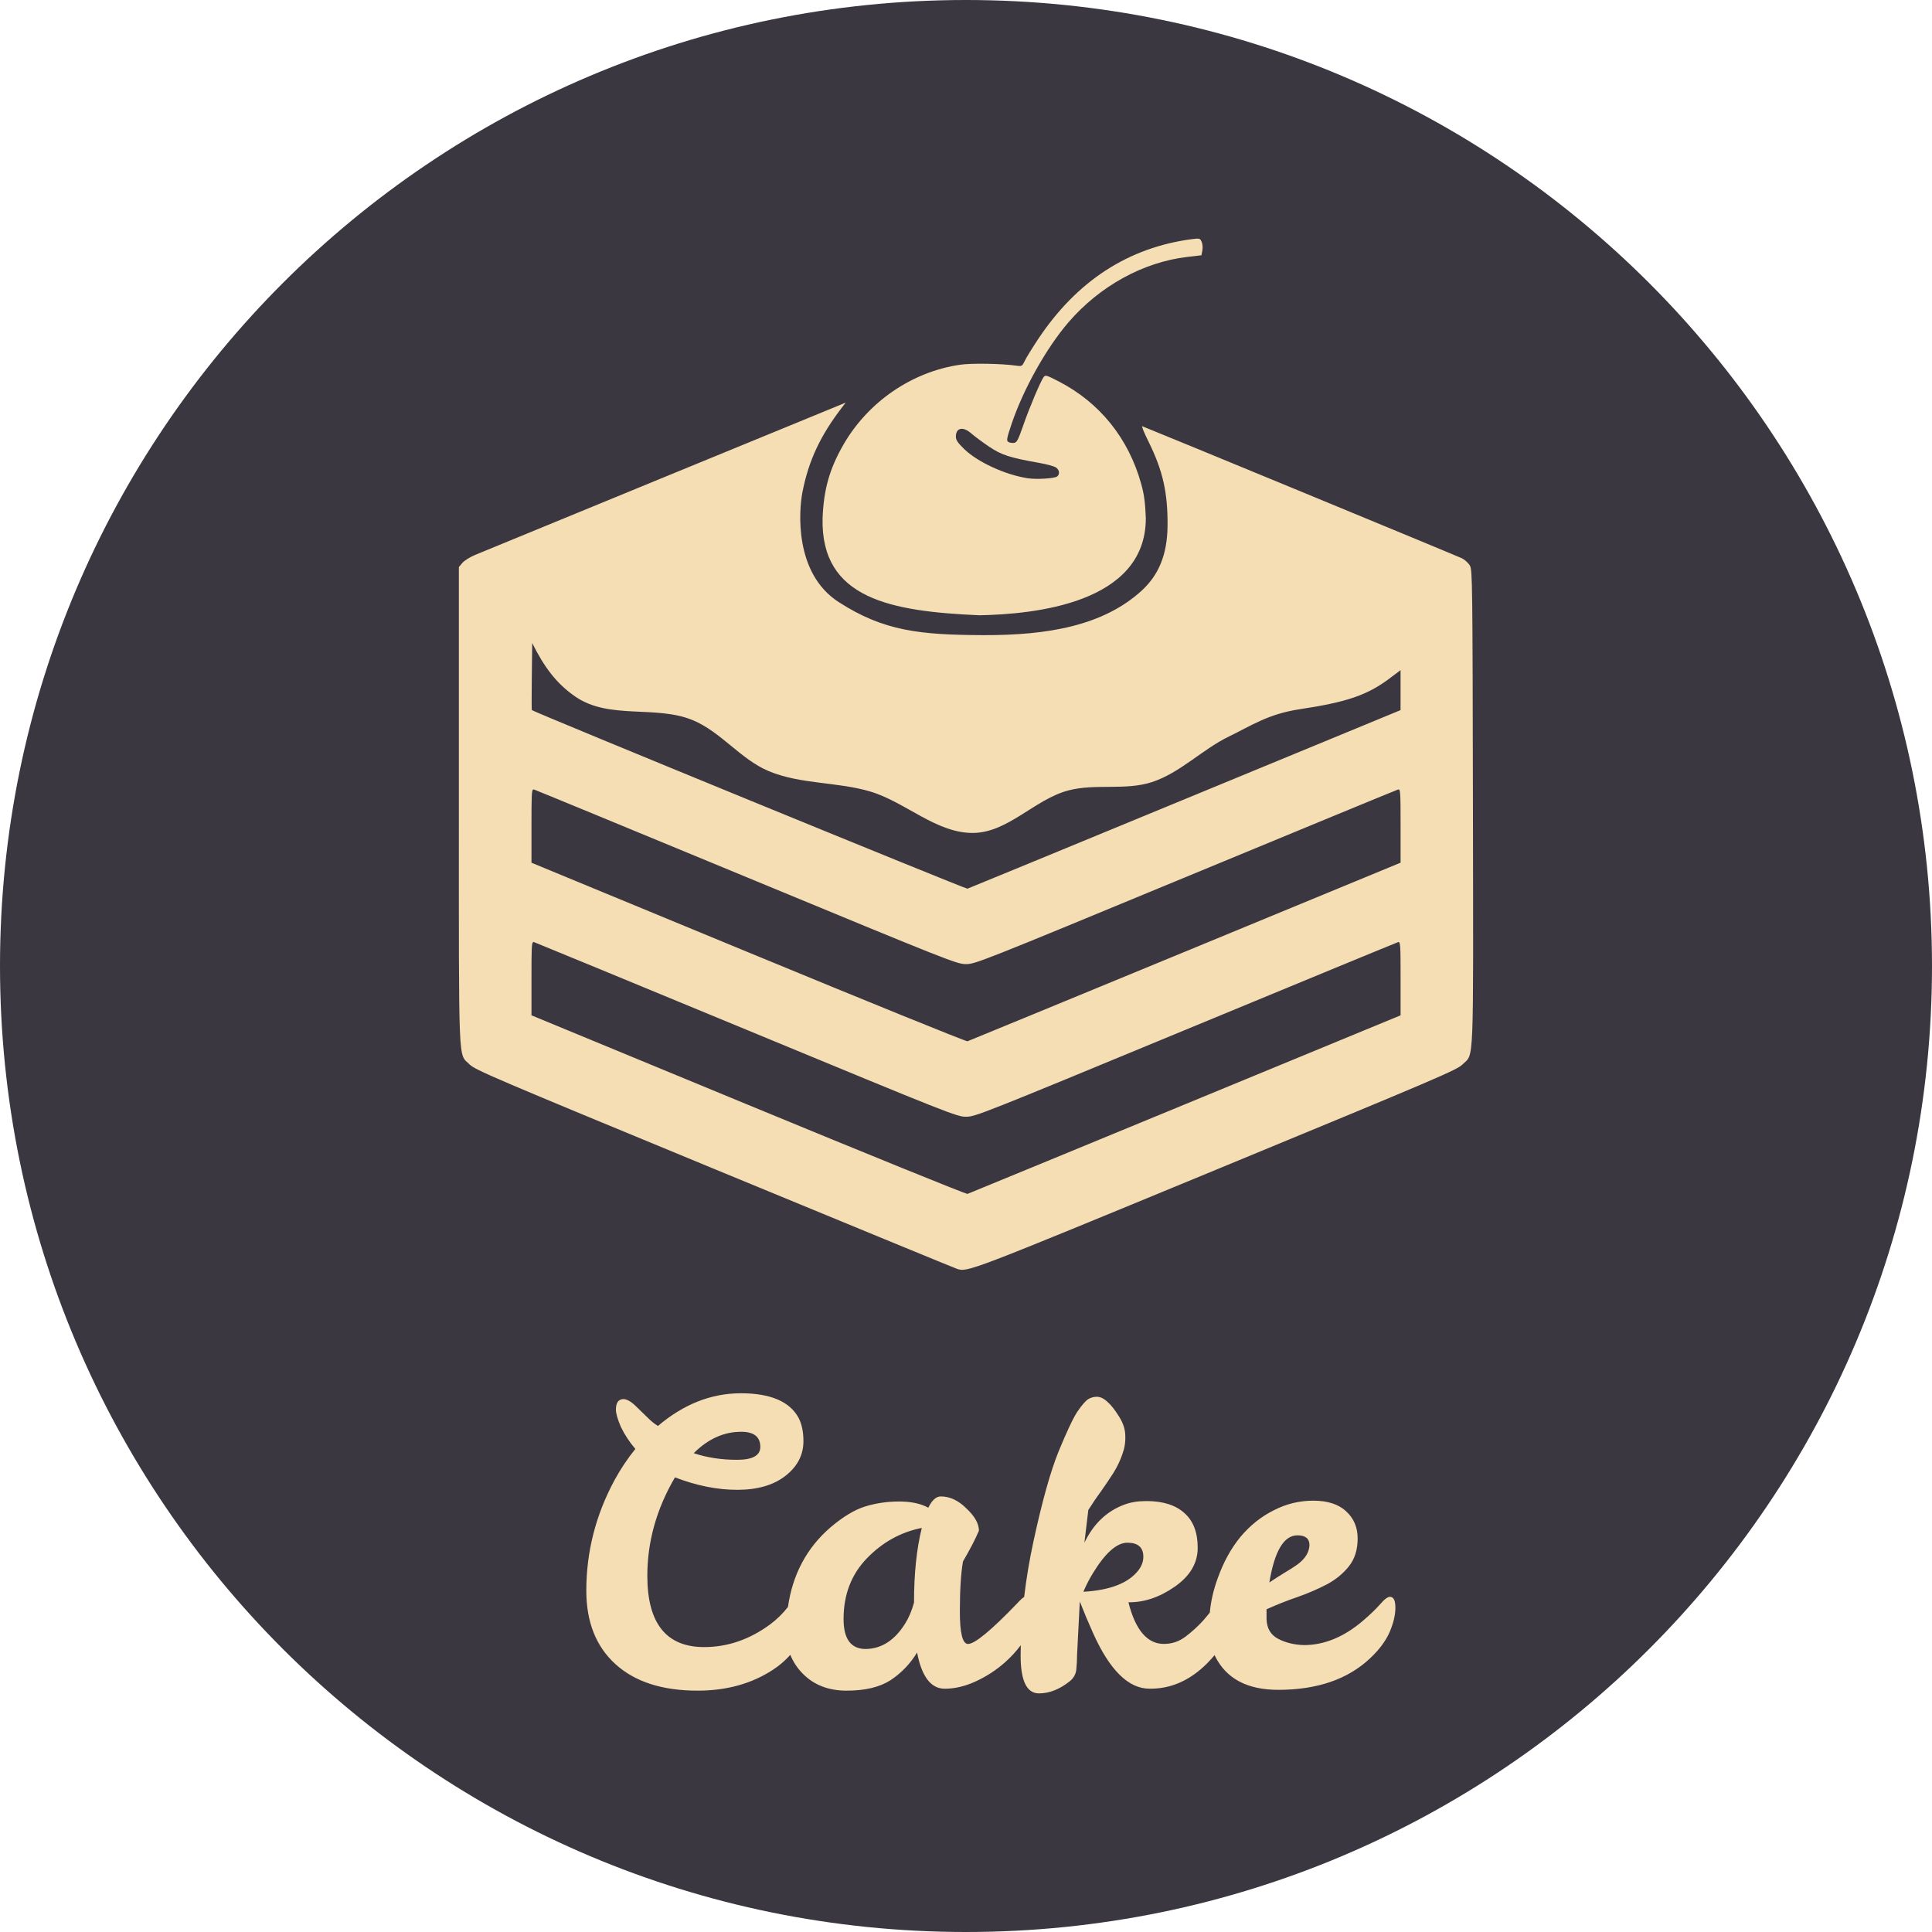
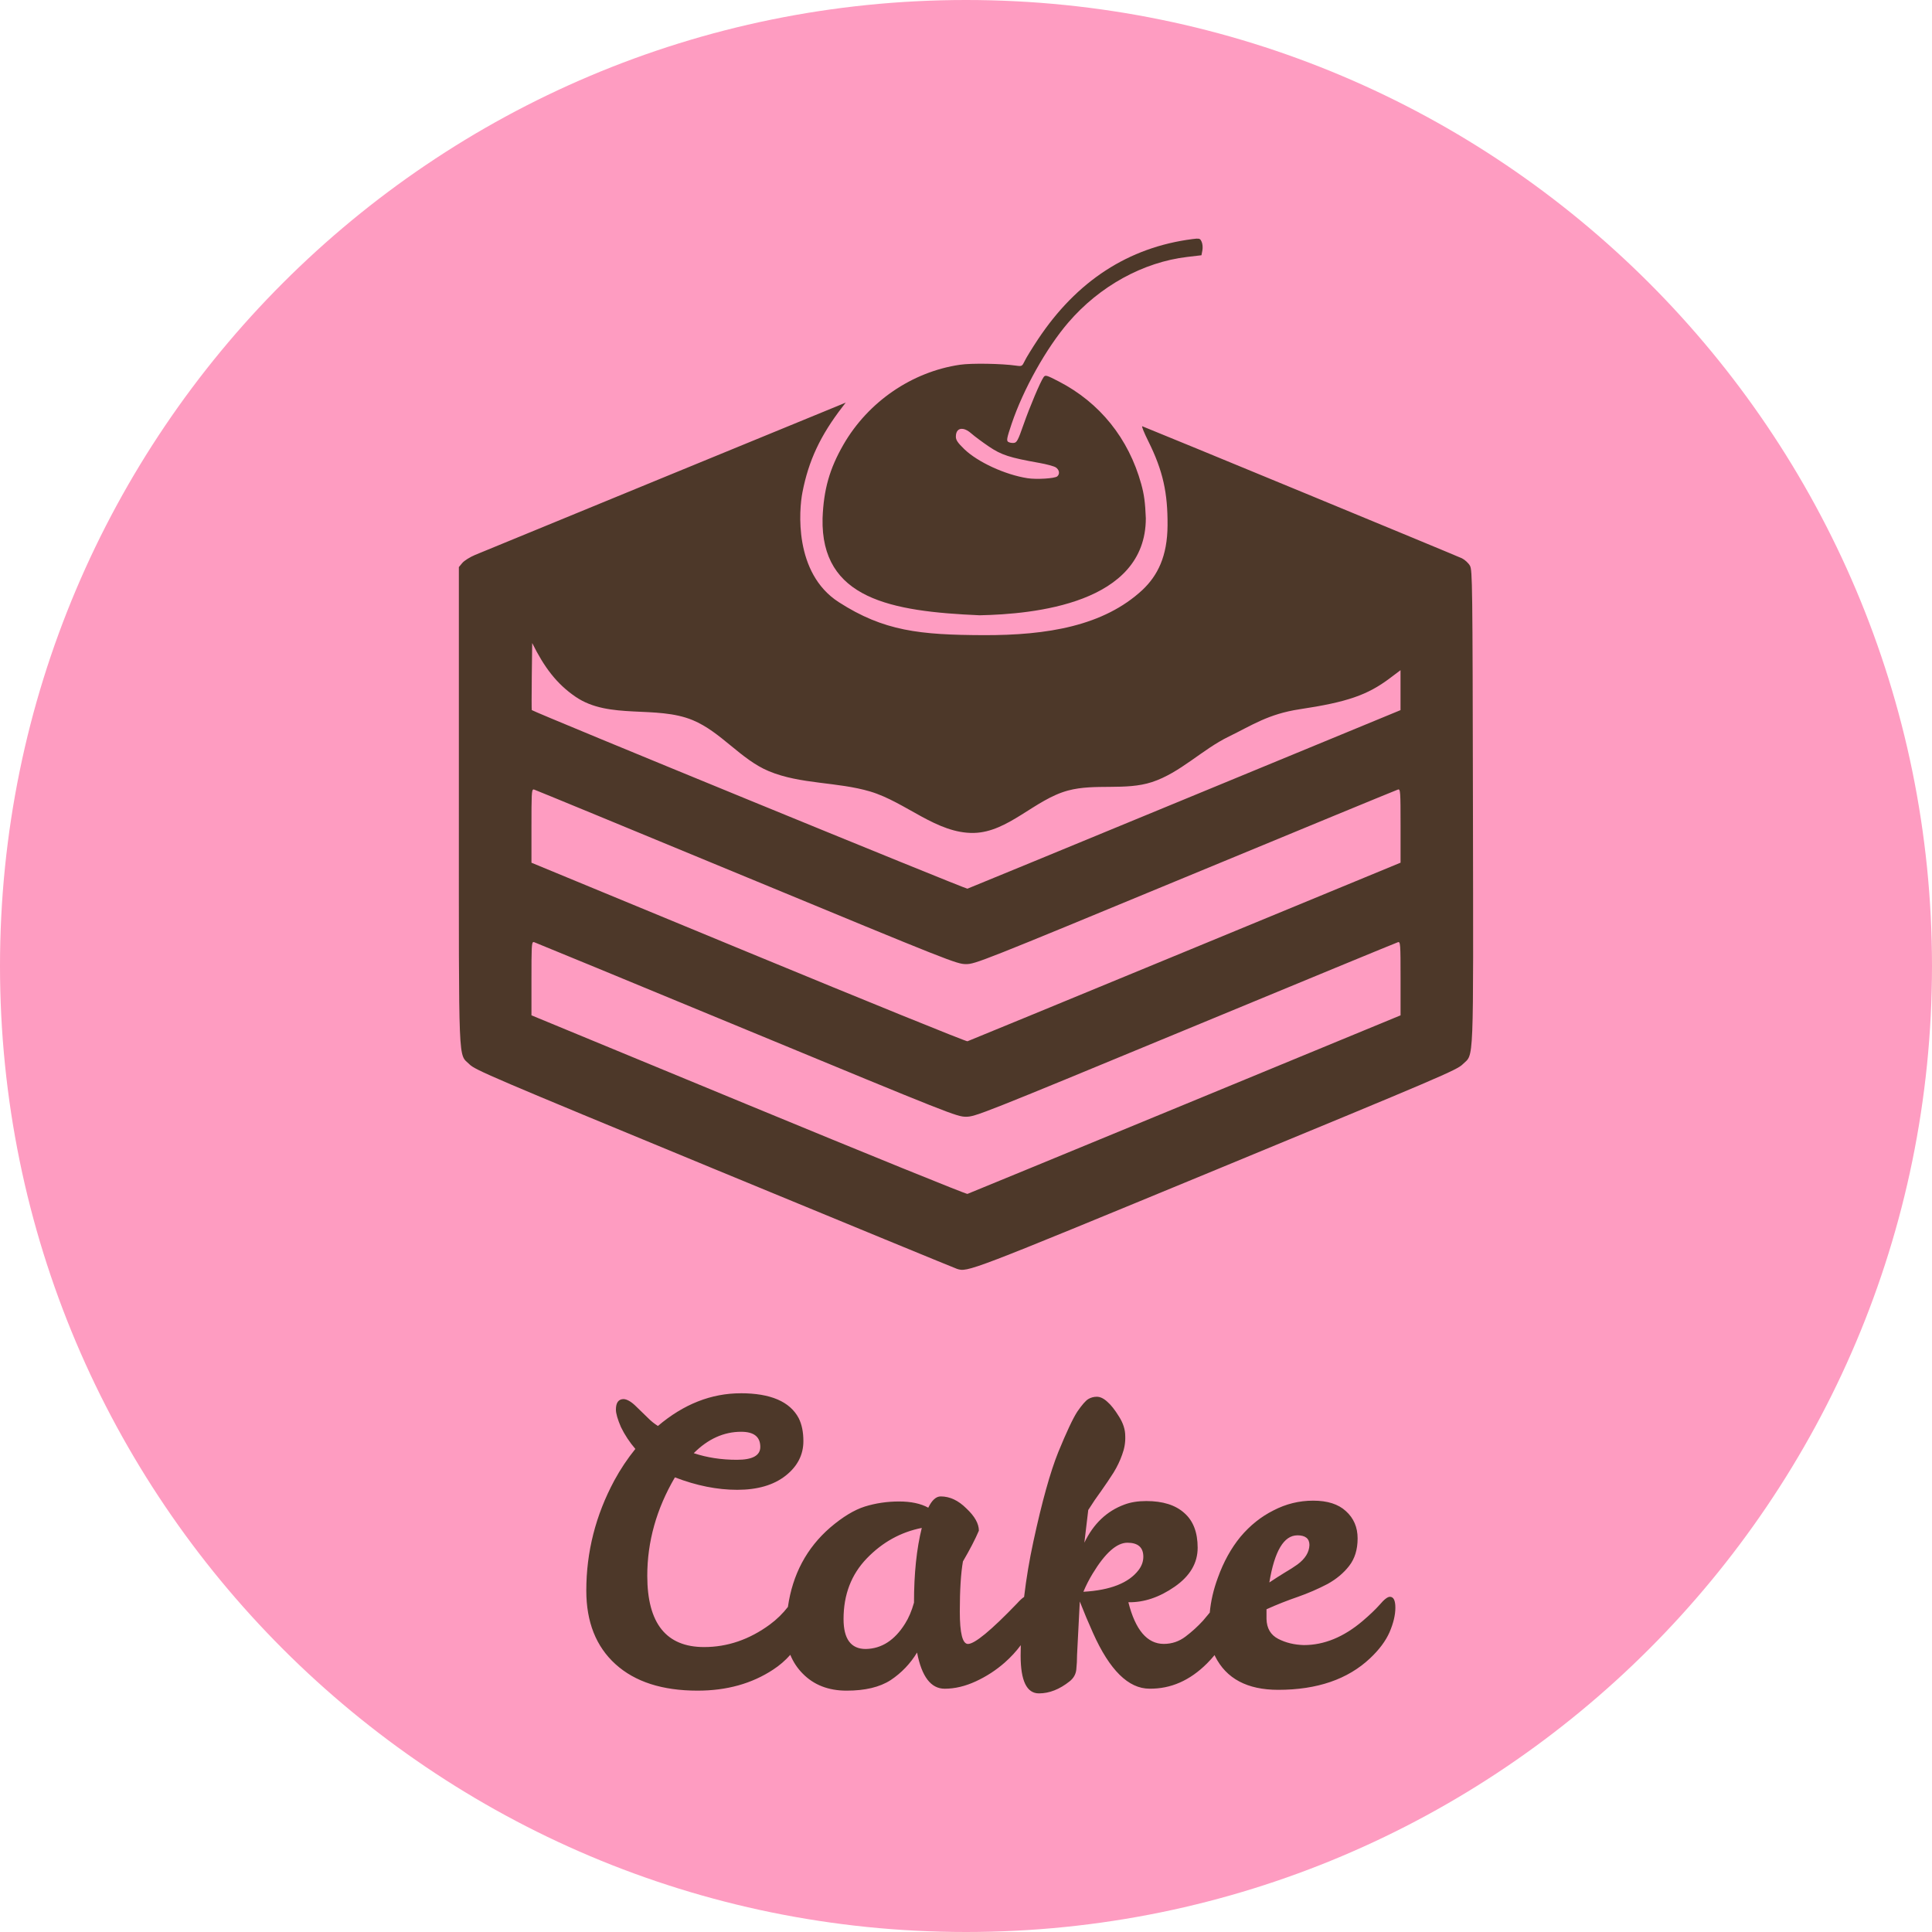
<svg xmlns="http://www.w3.org/2000/svg" viewBox="0 0 250 250" height="266.667" width="266.667">
-   <path d="M250 125a125 125 0 0 1-125 125A125 125 0 0 1 0 125 125 125 0 0 1 125 0a125 125 0 0 1 125 125z" fill="#3a3740" />
-   <path d="M154.846 30.877c-.14.008-.32.03-.55.06-8.275 1.07-14.964 5.414-19.984 12.976-.755 1.138-1.526 2.392-1.713 2.79-.33.695-.37.716-1.1.612-1.907-.273-5.787-.335-7.27-.118-6.23.91-11.9 4.8-15.095 10.35-1.794 3.12-2.55 5.79-2.693 9.516-.247 10.433 8.844 12.055 20.314 12.554 6.962-.14 21.508-1.483 21.514-12.554-.08-2.04-.216-3.062-.594-4.43-1.63-5.897-5.355-10.53-10.674-13.277-1.587-.82-1.734-.86-1.955-.56-.41.563-1.802 3.856-2.625 6.212-.69 1.974-.844 2.263-1.234 2.306-.245.027-.57-.035-.727-.136-.24-.158-.182-.477.44-2.326 1.514-4.486 4.49-9.81 7.347-13.13 4.04-4.7 9.68-7.807 15.39-8.476l1.83-.215.12-.635c.067-.353.025-.848-.095-1.11-.15-.334-.23-.428-.65-.405zM109.426 52.1l-.624.26-23.378 9.6a18074.82 18074.82 0 0 0-23.95 9.848c-.658.276-1.4.74-1.647 1.033l-.45.536v30.793c0 34.567-.1 32.09 1.377 33.557.733.73 2.89 1.65 31.672 13.538 16.985 7.015 31.116 12.83 31.404 12.923 1.39.447 1.413.438 33.53-12.827 29.042-11.995 31.17-12.905 31.908-13.64 1.483-1.472 1.386.98 1.33-33.36-.05-28.815-.07-30.58-.384-31.153-.183-.336-.65-.77-1.034-.963-.505-.255-39.52-16.37-41.366-17.088-.128-.05.225.83.784 1.95 1.917 3.85 2.506 6.72 2.483 10.854-.02 4.034-1.292 6.523-3.25 8.375-5.02 4.66-12.31 5.876-20.555 5.85-8.243-.03-12.915-.518-18.748-4.277-5.834-3.76-5.13-11.965-4.697-14.19.796-4.113 2.32-7.367 5.203-11.104l.396-.514zm15.173 3.396c.32.048.705.25 1.11.61.39.346 1.4 1.096 2.247 1.67 1.633 1.103 2.68 1.442 6.546 2.128.93.165 1.882.423 2.115.574.465.3.556.862.19 1.167-.33.273-2.678.418-3.844.236-2.904-.45-6.458-2.09-8.192-3.77-.844-.82-1.083-1.172-1.083-1.612 0-.733.367-1.078.906-1zm-55.727 27.72c1.545 3.115 3.15 5.27 5.608 6.947 4.375 2.994 10.41 1.05 15.173 3.03 3.648 1.516 6.197 5.082 9.844 6.6 4.114 1.712 8.837 1.36 13.11 2.628 4.614 1.376 8.6 5.46 13.412 5.36 4.453-.097 7.883-4.336 12.186-5.488 3.517-.943 7.41.04 10.87-1.095 3.663-1.204 6.483-4.216 9.953-5.897 2.942-1.427 5.07-2.91 9.154-3.527 6.148-.926 8.767-1.83 11.685-4.027l1.363-1.028v5.17l-27.88 11.506c-15.335 6.33-28.007 11.55-28.163 11.6-.207.07-56.086-22.84-56.372-23.113-.027-.025-.027-1.984 0-4.353l.053-4.306zm.132 18.942a.182.182 0 0 1 .102.007c.18.05 12.557 5.155 27.503 11.342 26.41 10.932 27.21 11.248 28.397 11.248 1.187 0 1.984-.316 28.396-11.25 14.945-6.187 27.322-11.29 27.503-11.34.307-.087.33.225.33 4.686v4.78l-27.88 11.51c-15.336 6.328-28.008 11.548-28.164 11.6-.155.05-12.91-5.126-28.348-11.506l-28.07-11.6v-4.78c0-3.902.02-4.63.228-4.69zm0 19.746a.182.182 0 0 1 .102.007c.18.055 12.557 5.16 27.503 11.346 26.41 10.93 27.21 11.248 28.397 11.248 1.187 0 1.984-.314 28.396-11.247 14.945-6.188 27.322-11.292 27.503-11.342.307-.085.33.226.33 4.687v4.78l-27.88 11.507c-15.336 6.327-28.008 11.547-28.164 11.6-.155.05-12.91-5.128-28.348-11.508l-28.07-11.6v-4.78c0-3.903.02-4.63.228-4.693zm26.86 58.385c-3.827 0-7.403 1.41-10.727 4.23a6.905 6.905 0 0 1-1.26-1.01L82.32 182c-.606-.605-1.143-.924-1.613-.96-.67 0-1.008.456-1.008 1.363 0 .503.22 1.26.654 2.266a13.15 13.15 0 0 0 1.863 2.82 26.94 26.94 0 0 0-2.72 4.08c-2.42 4.5-3.628 9.252-3.628 14.255 0 4.063 1.26 7.237 3.776 9.52 2.52 2.284 6.06 3.426 10.63 3.426 3.76 0 7.016-.906 9.77-2.72.854-.554 1.586-1.2 2.223-1.917a7.34 7.34 0 0 0 1.595 2.422c1.443 1.478 3.34 2.216 5.69 2.216 2.385 0 4.283-.452 5.693-1.36a11.237 11.237 0 0 0 3.424-3.576c.603 3.123 1.796 4.685 3.576 4.685 1.31 0 2.652-.318 4.03-.956a15.45 15.45 0 0 0 3.726-2.417c.807-.712 1.5-1.468 2.088-2.263-.01.453-.02.906-.02 1.355 0 3.256.79 4.885 2.368 4.885 1.343 0 2.668-.52 3.978-1.562.504-.403.79-.907.857-1.51.068-.64.1-1.277.1-1.915l.354-6.904a87.125 87.125 0 0 0 1.713 4.08c2.148 4.802 4.583 7.203 7.303 7.203 2.754.034 5.238-1.058 7.454-3.274.357-.356.674-.714.973-1.074.024.054.047.113.073.166 1.443 2.887 4.164 4.33 8.16 4.33 5.037 0 9-1.36 11.887-4.08 1.177-1.107 2.016-2.232 2.52-3.374.504-1.175.755-2.233.755-3.174 0-.94-.235-1.41-.705-1.41-.302 0-.738.336-1.31 1.008-.57.64-1.31 1.345-2.216 2.118-2.45 2.082-4.985 3.122-7.604 3.122-1.244-.035-2.352-.303-3.326-.807-.974-.505-1.48-1.36-1.512-2.57v-1.258a46.787 46.787 0 0 1 4.08-1.613 29.104 29.104 0 0 0 3.83-1.663c1.14-.635 2.065-1.41 2.77-2.313.738-.94 1.108-2.133 1.108-3.577s-.504-2.62-1.51-3.527c-.975-.907-2.386-1.36-4.233-1.36-1.813 0-3.526.42-5.138 1.26-1.613.805-3.04 1.946-4.283 3.424-1.21 1.478-2.184 3.24-2.92 5.29-.57 1.543-.914 3.046-1.046 4.51-.287.345-.532.654-.86 1.03a16.737 16.737 0 0 1-2.265 2.065c-.84.64-1.78.957-2.82.957-2.15 0-3.68-1.797-4.587-5.39 2.015.034 4.014-.637 5.995-2.014 1.98-1.377 2.97-3.056 2.97-5.037 0-1.984-.57-3.478-1.713-4.485-1.142-1.04-2.787-1.56-4.936-1.56-1.074 0-2.015.15-2.82.453-2.285.84-4.014 2.484-5.19 4.935l.504-4.23a40.924 40.924 0 0 1 1.713-2.518 57.79 57.79 0 0 0 1.56-2.318c.473-.772.84-1.544 1.11-2.316.303-.805.437-1.61.403-2.416 0-.84-.27-1.678-.805-2.518-.538-.873-1.04-1.512-1.51-1.915-.47-.435-.925-.652-1.362-.652-.403 0-.772.1-1.108.3-.336.203-.806.74-1.41 1.614-.57.873-1.393 2.62-2.468 5.24-1.04 2.584-2.116 6.446-3.225 11.584a76.54 76.54 0 0 0-1.2 7.166c-.244.16-.544.43-.917.845-3.358 3.492-5.474 5.238-6.347 5.238-.705 0-1.056-1.393-1.056-4.18s.135-4.953.404-6.498c.906-1.545 1.594-2.872 2.064-3.98 0-.906-.537-1.864-1.61-2.87-1.042-1.042-2.15-1.562-3.326-1.562-.604 0-1.142.487-1.612 1.46-.974-.537-2.233-.805-3.778-.805-1.544 0-3.022.218-4.432.655-1.377.436-2.87 1.344-4.483 2.72-3.048 2.643-4.87 6.067-5.47 10.27a11.856 11.856 0 0 1-2.33 2.273c-2.65 1.947-5.49 2.92-8.514 2.92-4.902 0-7.354-3.07-7.354-9.217 0-4.43 1.193-8.68 3.577-12.744 2.787 1.074 5.474 1.612 8.06 1.612 2.62 0 4.7-.606 6.245-1.814 1.545-1.21 2.318-2.706 2.318-4.486 0-1.175-.202-2.165-.605-2.97-1.14-2.15-3.646-3.225-7.508-3.225zm.053 4.983c1.645 0 2.467.654 2.467 1.964 0 1.107-1.007 1.662-3.022 1.662-2.015 0-3.878-.286-5.59-.857 1.846-1.847 3.895-2.77 6.145-2.77zm23.363 12.442c-.67 2.686-1.007 5.91-1.007 9.67-.302 1.075-.688 1.982-1.158 2.72-1.344 2.15-3.04 3.242-5.088 3.275-1.915 0-2.87-1.292-2.87-3.88 0-3.154 1.006-5.773 3.02-7.855 2.016-2.082 4.383-3.392 7.103-3.93zm48.598.957c1.043 0 1.565.42 1.565 1.26-.034.94-.555 1.78-1.563 2.518-.47.336-1.022.69-1.66 1.06-.605.37-1.26.79-1.966 1.26.672-4.065 1.88-6.096 3.627-6.096zm-21.997.956c1.377 0 2.066.605 2.066 1.814 0 .604-.202 1.176-.605 1.713-1.275 1.68-3.66 2.62-7.152 2.82a17.5 17.5 0 0 1 1.21-2.367c1.61-2.65 3.105-3.98 4.482-3.98z" fill="#f5ddb4" />
+   <path d="M250 125a125 125 0 0 1-125 125A125 125 0 0 1 0 125 125 125 0 0 1 125 0a125 125 0 0 1 125 125z" fill="#fe9cc1" />
+   <path d="M154.846 30.877c-.14.008-.32.03-.55.06-8.275 1.07-14.964 5.414-19.984 12.976-.755 1.138-1.526 2.392-1.713 2.79-.33.695-.37.716-1.1.612-1.908-.273-5.788-.335-7.27-.118-6.23.91-11.9 4.8-15.096 10.35-1.794 3.12-2.55 5.79-2.693 9.516-.246 10.433 8.845 12.055 20.315 12.554 6.962-.14 21.508-1.483 21.514-12.554-.08-2.04-.217-3.062-.595-4.43-1.63-5.897-5.355-10.53-10.674-13.277-1.586-.82-1.733-.86-1.954-.56-.41.563-1.802 3.856-2.625 6.212-.69 1.974-.843 2.263-1.233 2.306-.245.027-.57-.035-.727-.136-.24-.158-.182-.477.44-2.326 1.514-4.486 4.49-9.81 7.347-13.13 4.04-4.7 9.68-7.807 15.39-8.476l1.83-.215.12-.634c.067-.353.025-.848-.095-1.11-.15-.334-.23-.428-.65-.405zM109.426 52.1l-.624.26-23.378 9.6a18074.82 18074.82 0 0 0-23.95 9.848c-.658.276-1.4.74-1.647 1.033l-.45.537v30.793c0 34.567-.1 32.09 1.377 33.557.733.73 2.89 1.65 31.672 13.538 16.985 7.015 31.116 12.83 31.404 12.923 1.39.447 1.413.438 33.53-12.827 29.042-11.994 31.17-12.904 31.908-13.64 1.483-1.47 1.386.98 1.33-33.36-.05-28.814-.07-30.58-.384-31.152-.183-.336-.65-.77-1.034-.963-.505-.255-39.52-16.37-41.366-17.088-.128-.05.225.83.784 1.95 1.917 3.85 2.506 6.72 2.483 10.854-.02 4.035-1.29 6.524-3.25 8.376-5.02 4.66-12.31 5.876-20.554 5.85-8.243-.03-12.915-.518-18.748-4.277-5.834-3.76-5.13-11.966-4.697-14.19.797-4.114 2.32-7.368 5.204-11.105l.396-.514zm15.173 3.396c.32.048.704.25 1.11.61.39.346 1.4 1.096 2.246 1.67 1.633 1.103 2.68 1.442 6.546 2.128.93.165 1.882.423 2.115.574.465.3.556.862.19 1.167-.33.273-2.678.418-3.844.236-2.904-.45-6.458-2.09-8.192-3.77-.843-.82-1.082-1.17-1.082-1.61 0-.734.367-1.08.906-1zM68.87 83.216c1.545 3.115 3.15 5.27 5.608 6.947 4.375 2.994 10.41 1.05 15.173 3.03 3.648 1.516 6.197 5.082 9.844 6.6 4.114 1.712 8.837 1.36 13.11 2.628 4.614 1.377 8.6 5.46 13.412 5.36 4.452-.096 7.882-4.335 12.185-5.487 3.517-.943 7.41.04 10.87-1.095 3.663-1.204 6.483-4.216 9.953-5.897 2.942-1.426 5.07-2.91 9.154-3.526 6.148-.926 8.767-1.83 11.685-4.027l1.363-1.028v5.17l-27.88 11.505c-15.335 6.33-28.007 11.55-28.163 11.6-.207.07-56.086-22.84-56.372-23.113-.027-.025-.027-1.984 0-4.353l.053-4.307zm.132 18.942a.182.182 0 0 1 .102.007c.18.05 12.557 5.155 27.503 11.342 26.41 10.932 27.21 11.248 28.396 11.248 1.187 0 1.984-.316 28.396-11.25 14.945-6.187 27.322-11.29 27.503-11.34.307-.087.33.225.33 4.686v4.78l-27.88 11.51c-15.336 6.33-28.008 11.55-28.164 11.6-.154.05-12.91-5.125-28.347-11.505l-28.07-11.6v-4.78c0-3.902.02-4.63.228-4.69zm0 19.746a.182.182 0 0 1 .102.007c.18.056 12.557 5.16 27.503 11.347 26.41 10.93 27.21 11.248 28.396 11.248 1.187 0 1.984-.314 28.396-11.247 14.945-6.188 27.322-11.292 27.503-11.342.307-.085.33.226.33 4.687v4.78l-27.88 11.507c-15.336 6.327-28.008 11.547-28.164 11.6-.154.05-12.91-5.128-28.347-11.508l-28.07-11.6v-4.78c0-3.903.02-4.63.228-4.693zm26.86 58.385c-3.827 0-7.403 1.41-10.727 4.23a6.905 6.905 0 0 1-1.26-1.01L82.32 182c-.606-.605-1.143-.924-1.613-.96-.67 0-1.008.456-1.008 1.363 0 .503.22 1.26.653 2.266a13.15 13.15 0 0 0 1.863 2.82 26.94 26.94 0 0 0-2.72 4.08c-2.42 4.5-3.628 9.25-3.628 14.254 0 4.063 1.26 7.237 3.776 9.52 2.52 2.284 6.06 3.426 10.63 3.426 3.76 0 7.016-.906 9.77-2.72a10.88 10.88 0 0 0 2.223-1.917 7.34 7.34 0 0 0 1.595 2.422c1.443 1.478 3.34 2.216 5.69 2.216 2.385 0 4.283-.45 5.693-1.36a11.237 11.237 0 0 0 3.424-3.575c.602 3.123 1.795 4.685 3.575 4.685 1.31 0 2.652-.318 4.03-.956a15.45 15.45 0 0 0 3.726-2.417c.808-.712 1.5-1.468 2.09-2.263-.01.453-.02.906-.02 1.355 0 3.255.79 4.884 2.367 4.884 1.343 0 2.668-.52 3.978-1.562.504-.403.79-.907.857-1.51.068-.64.1-1.277.1-1.915l.354-6.904a87.125 87.125 0 0 0 1.713 4.08c2.147 4.802 4.582 7.203 7.302 7.203 2.754.034 5.238-1.058 7.454-3.274.357-.356.674-.714.973-1.074.023.054.046.113.072.166 1.443 2.887 4.164 4.33 8.16 4.33 5.037 0 9-1.36 11.887-4.08 1.176-1.107 2.015-2.232 2.52-3.374.503-1.175.754-2.233.754-3.174 0-.94-.235-1.41-.705-1.41-.303 0-.74.336-1.31 1.008-.57.64-1.31 1.345-2.217 2.118-2.45 2.082-4.985 3.122-7.604 3.122-1.245-.035-2.353-.303-3.327-.807-.974-.505-1.48-1.36-1.512-2.57v-1.258a46.787 46.787 0 0 1 4.08-1.614 29.104 29.104 0 0 0 3.83-1.663c1.14-.635 2.066-1.41 2.77-2.313.74-.94 1.11-2.133 1.11-3.577s-.505-2.62-1.51-3.527c-.976-.907-2.387-1.36-4.234-1.36-1.813 0-3.526.42-5.138 1.26-1.613.805-3.04 1.946-4.283 3.424-1.21 1.478-2.184 3.24-2.92 5.29-.57 1.543-.914 3.046-1.046 4.51-.288.345-.533.654-.86 1.03a16.737 16.737 0 0 1-2.266 2.065c-.84.64-1.78.957-2.82.957-2.15 0-3.68-1.797-4.587-5.39 2.015.034 4.014-.637 5.995-2.014 1.98-1.377 2.97-3.056 2.97-5.037 0-1.983-.57-3.477-1.713-4.484-1.143-1.04-2.788-1.56-4.937-1.56-1.074 0-2.015.15-2.82.453-2.285.84-4.014 2.483-5.19 4.934l.504-4.23a40.924 40.924 0 0 1 1.713-2.518 57.79 57.79 0 0 0 1.56-2.318c.473-.772.84-1.544 1.11-2.316.303-.805.437-1.61.403-2.416 0-.84-.27-1.678-.805-2.518-.538-.873-1.04-1.512-1.51-1.915-.47-.435-.925-.652-1.362-.652-.403 0-.772.1-1.108.3-.336.204-.806.74-1.41 1.615-.57.873-1.393 2.62-2.468 5.24-1.04 2.584-2.116 6.446-3.225 11.584a76.54 76.54 0 0 0-1.2 7.165c-.244.16-.544.43-.917.845-3.358 3.492-5.474 5.238-6.347 5.238-.704 0-1.055-1.393-1.055-4.18s.135-4.953.404-6.498c.905-1.545 1.593-2.872 2.063-3.98 0-.906-.537-1.864-1.61-2.87-1.042-1.042-2.15-1.562-3.326-1.562-.604 0-1.142.487-1.612 1.46-.974-.537-2.233-.805-3.778-.805-1.544 0-3.022.218-4.432.655-1.377.436-2.87 1.344-4.483 2.72-3.048 2.643-4.87 6.067-5.47 10.27a11.856 11.856 0 0 1-2.33 2.273c-2.65 1.948-5.49 2.92-8.514 2.92-4.902 0-7.354-3.07-7.354-9.216 0-4.43 1.193-8.68 3.577-12.744 2.788 1.074 5.475 1.612 8.06 1.612 2.62 0 4.7-.606 6.246-1.814 1.545-1.21 2.318-2.706 2.318-4.486 0-1.175-.202-2.165-.605-2.97-1.14-2.15-3.647-3.225-7.51-3.225zm.053 4.982c1.645 0 2.467.654 2.467 1.964 0 1.107-1.007 1.662-3.022 1.662-2.015 0-3.878-.286-5.59-.857 1.846-1.846 3.895-2.77 6.145-2.77zm23.363 12.442c-.67 2.686-1.007 5.91-1.007 9.67-.302 1.075-.688 1.982-1.158 2.72-1.344 2.15-3.04 3.242-5.088 3.275-1.915 0-2.87-1.293-2.87-3.88 0-3.155 1.006-5.774 3.02-7.856 2.016-2.082 4.383-3.392 7.103-3.93zm48.598.957c1.043 0 1.565.42 1.565 1.26-.034.94-.555 1.78-1.563 2.52-.47.335-1.022.69-1.66 1.06-.605.37-1.26.79-1.966 1.26.672-4.066 1.88-6.097 3.627-6.097zm-21.997.957c1.378 0 2.067.605 2.067 1.814 0 .605-.202 1.177-.605 1.714-1.275 1.68-3.66 2.62-7.152 2.82a17.5 17.5 0 0 1 1.21-2.367c1.61-2.65 3.105-3.98 4.482-3.98z" fill="#4d3829" />
</svg>
